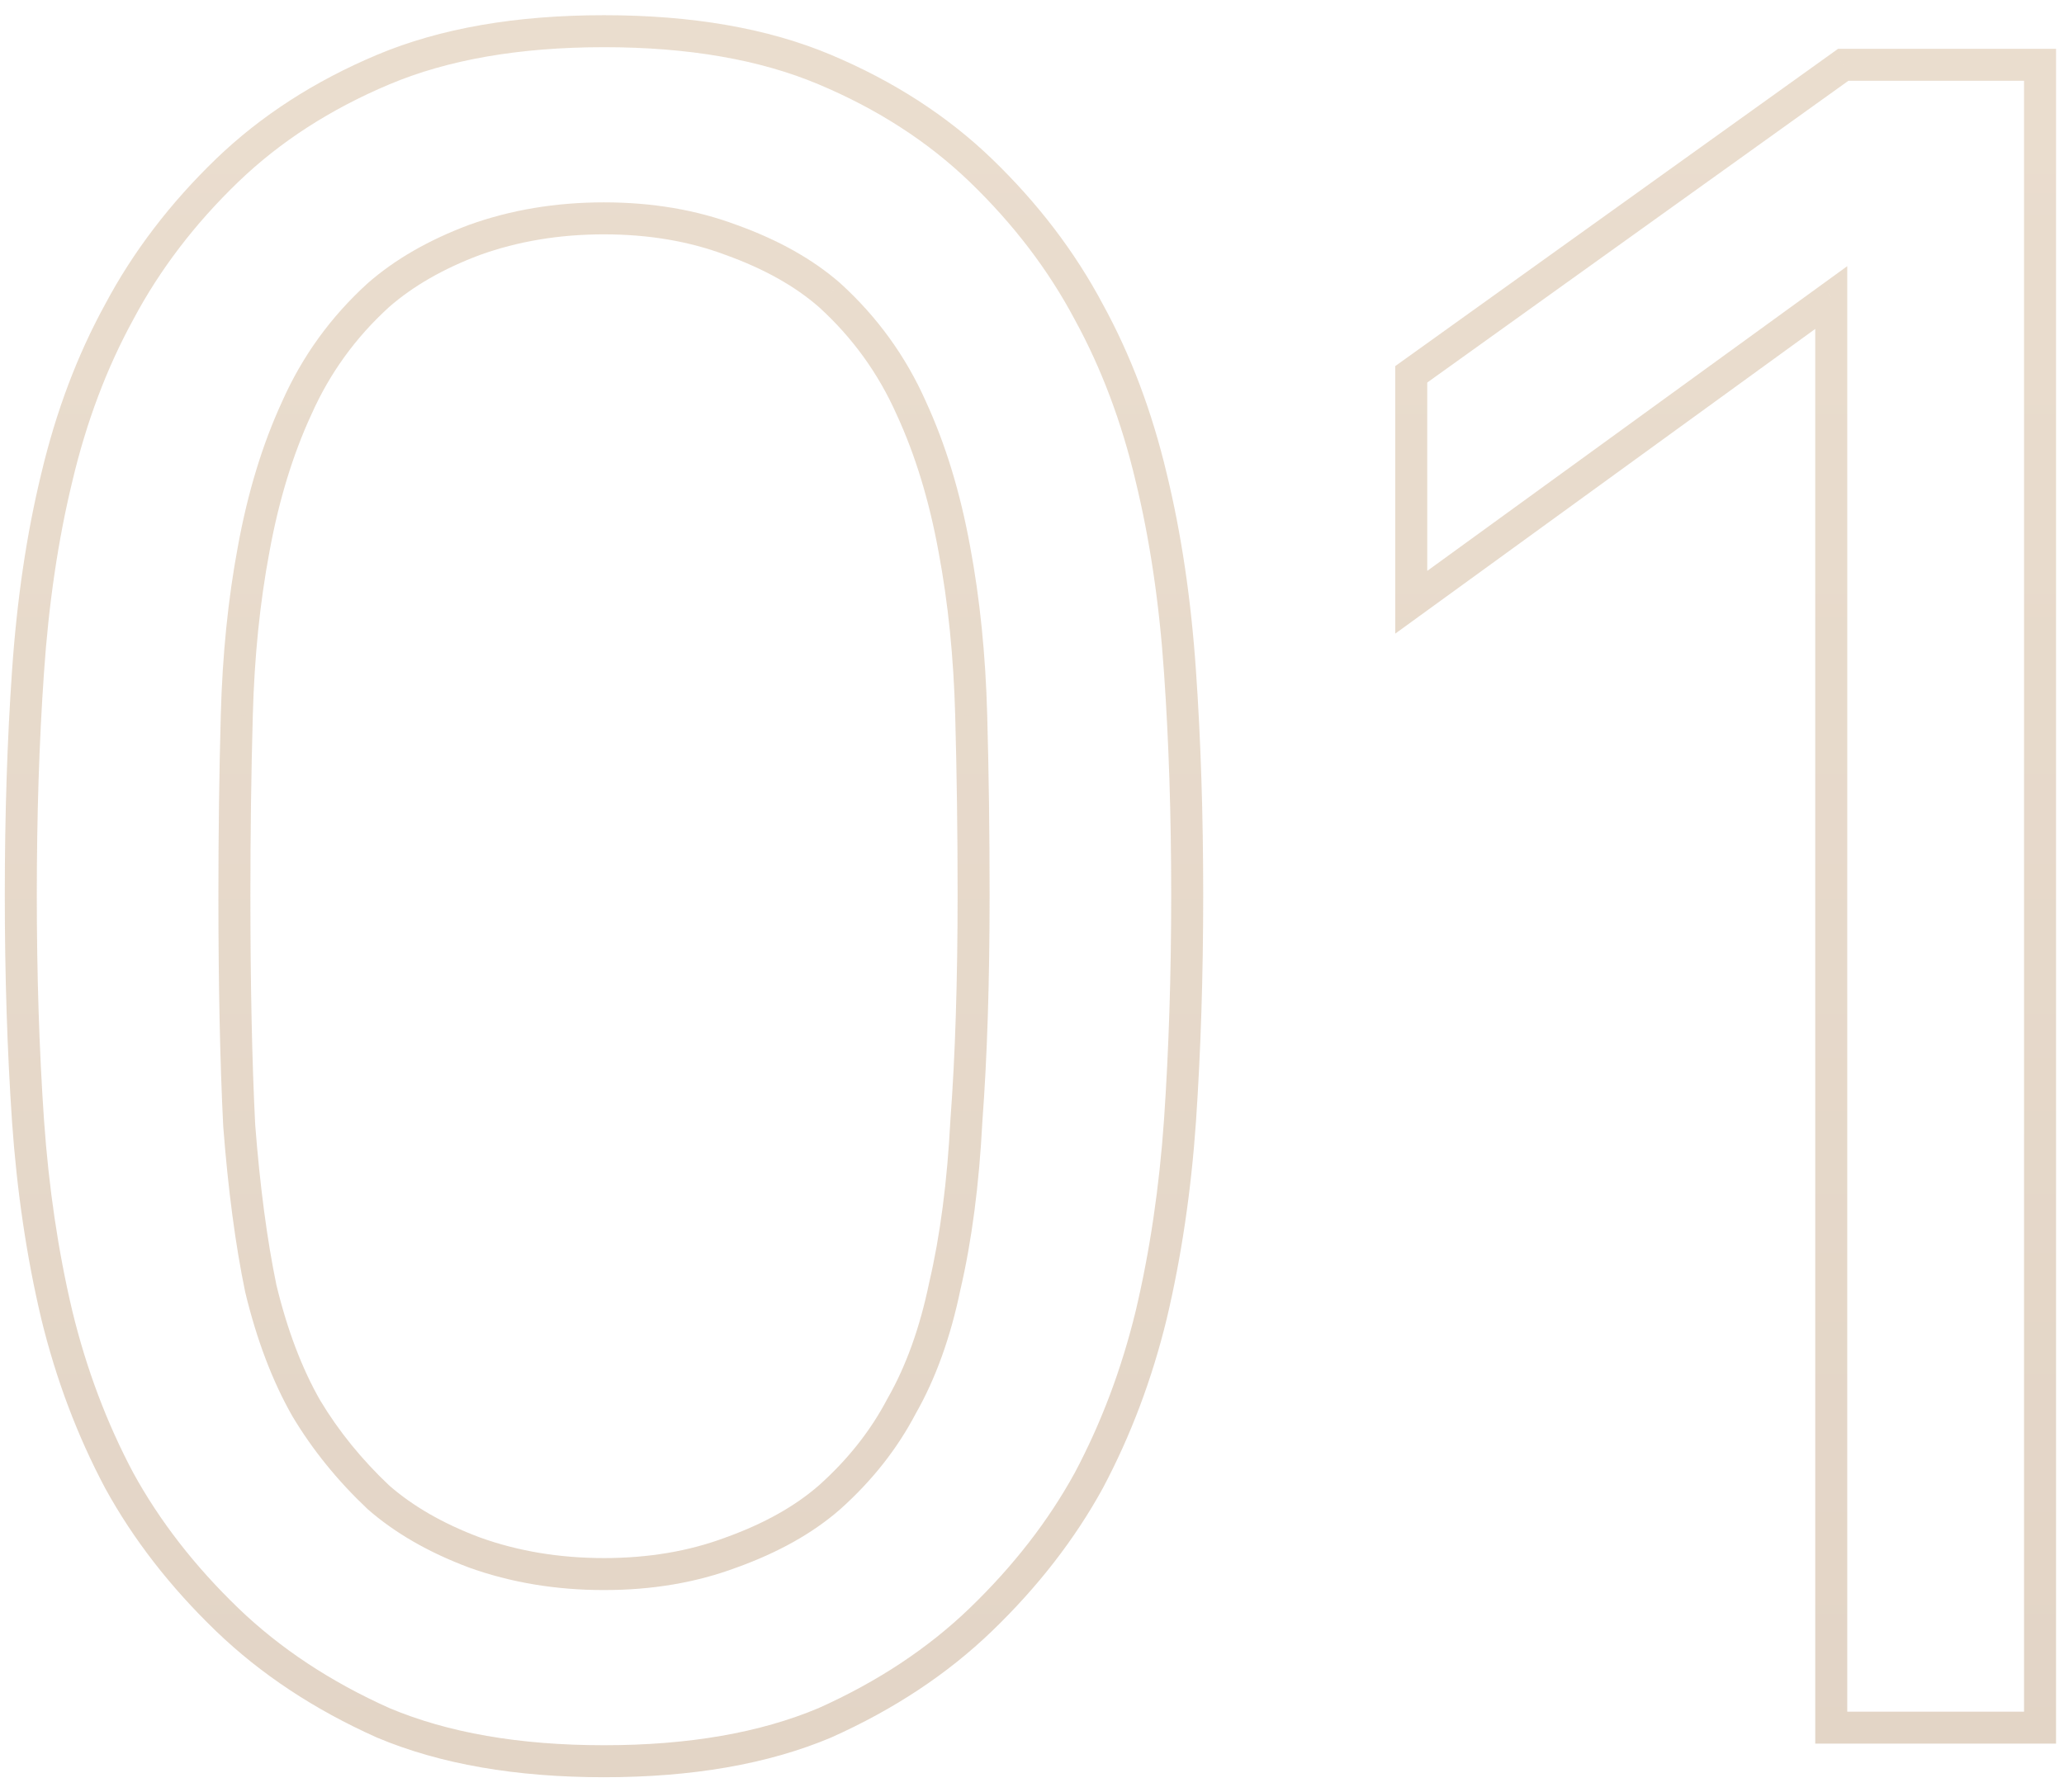
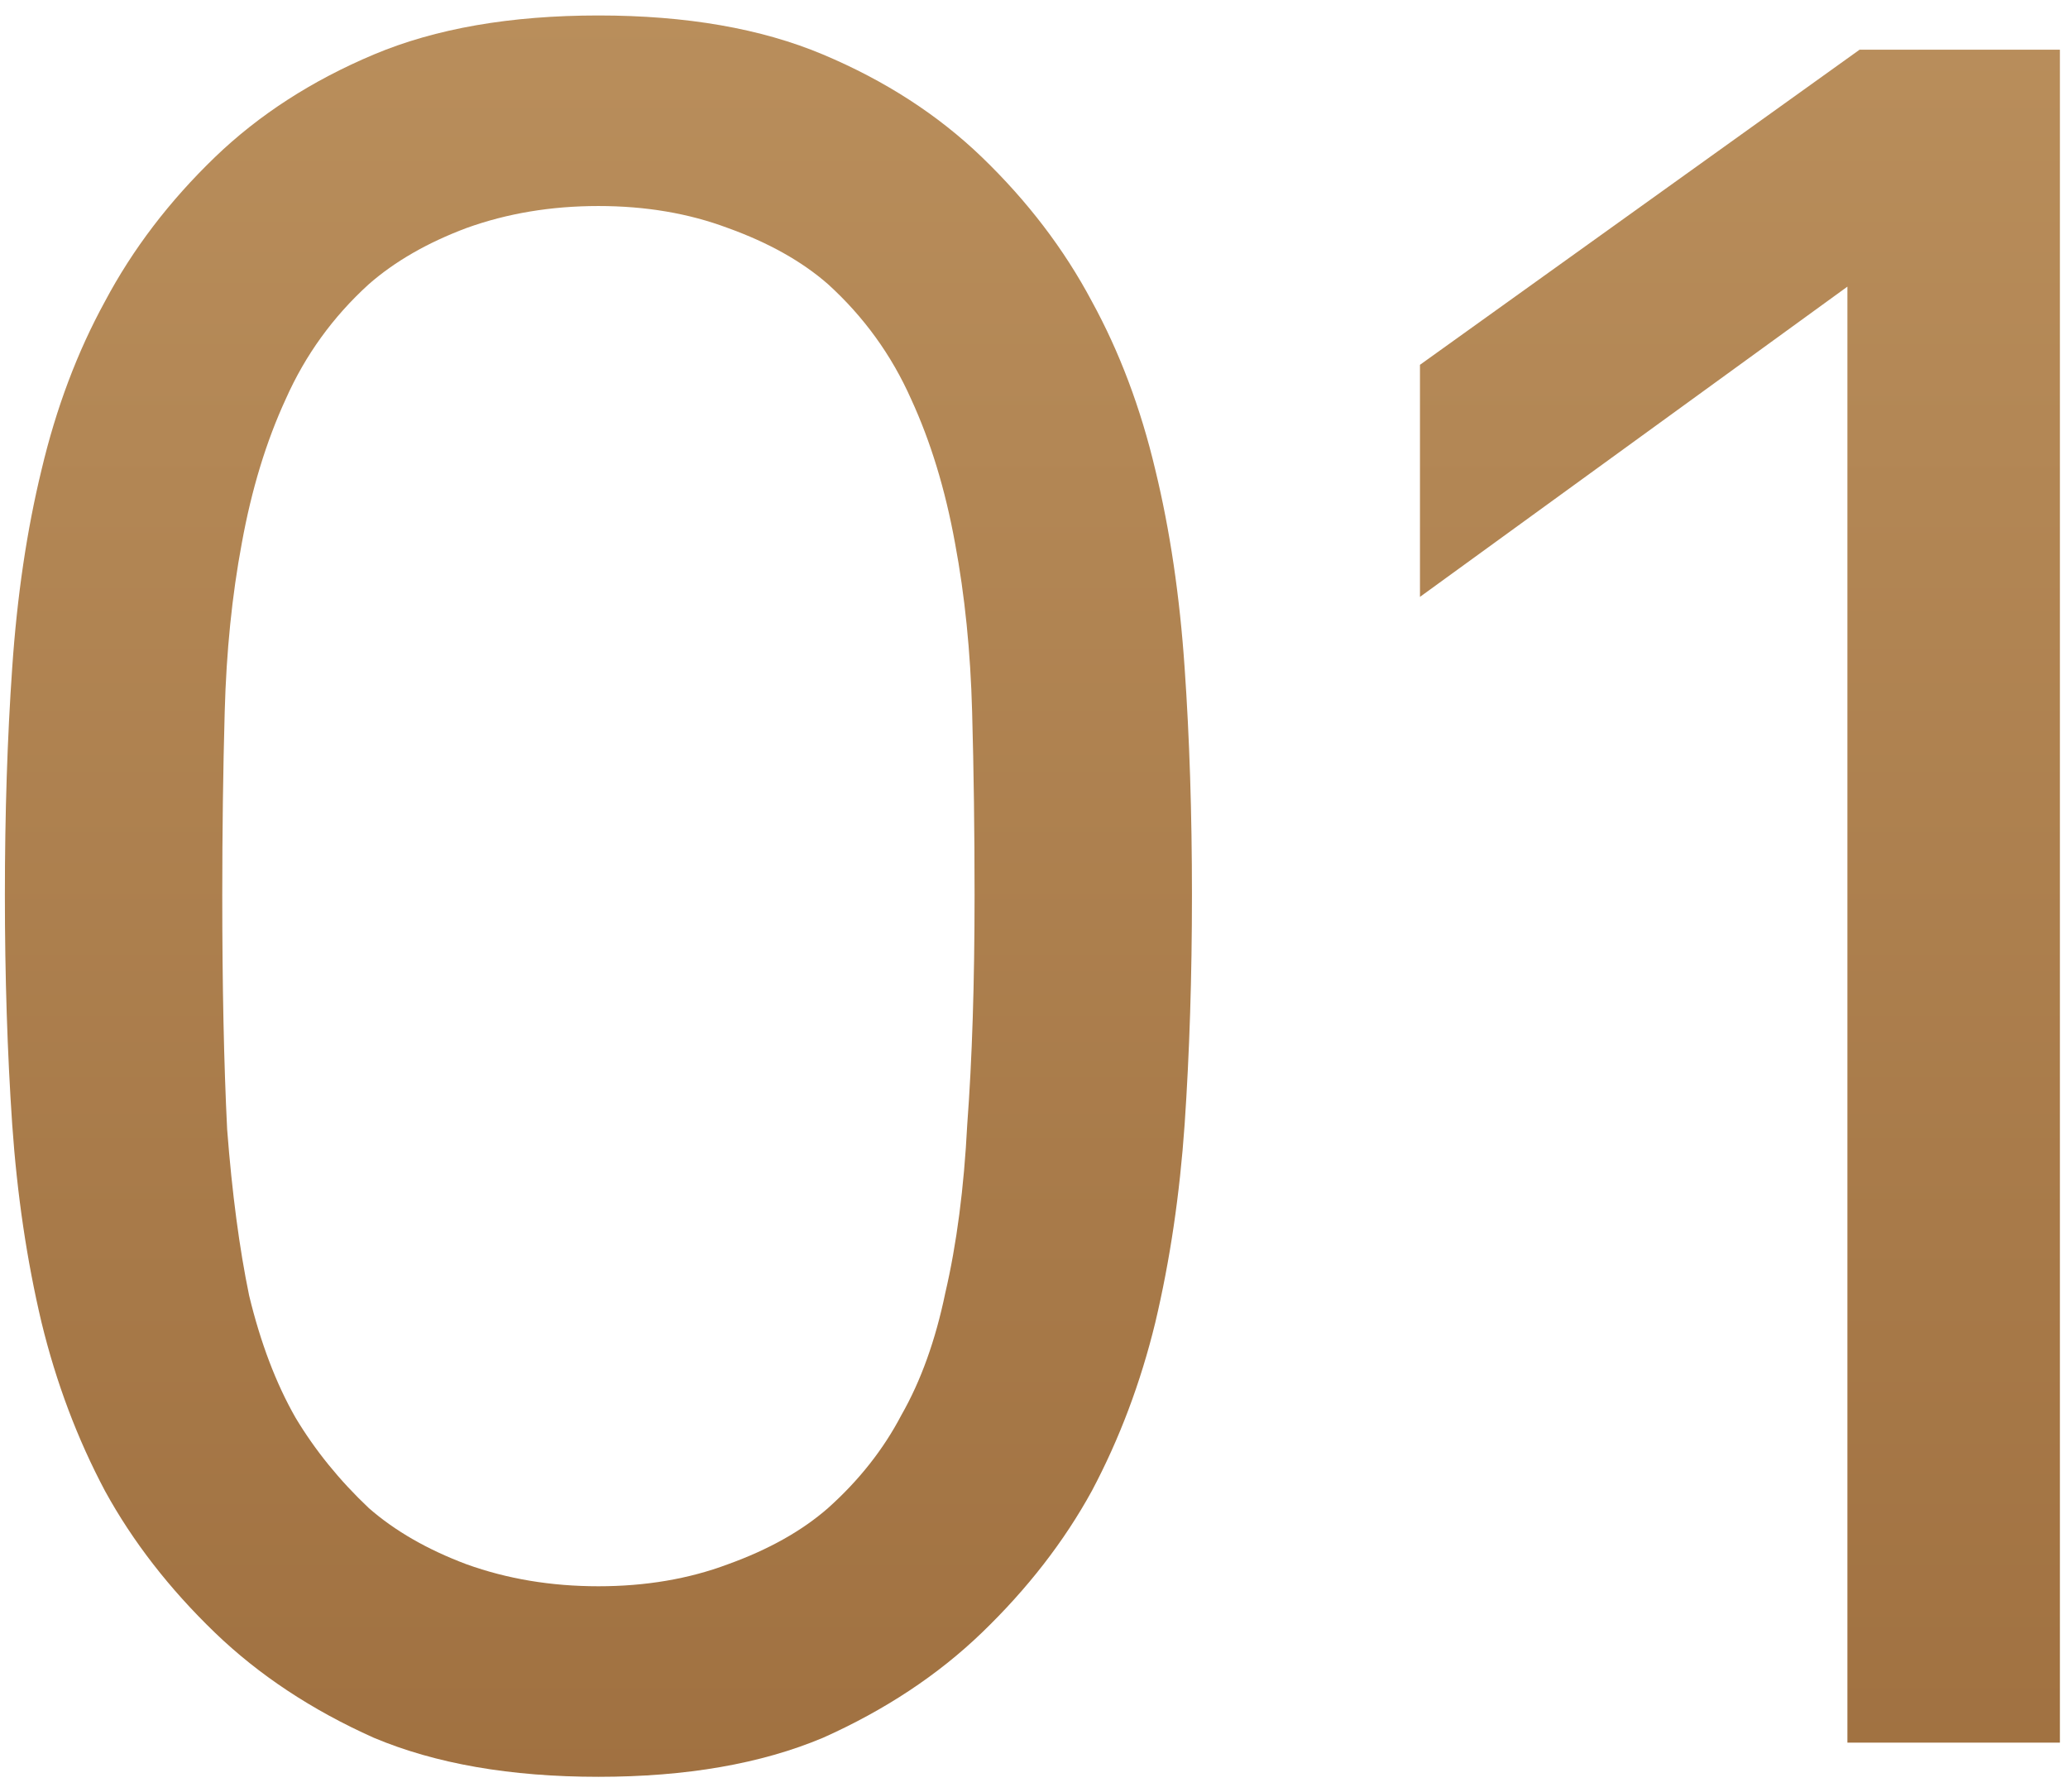
- <svg xmlns="http://www.w3.org/2000/svg" width="129" height="112" viewBox="0 0 129 112" fill="none">
-   <path opacity="0.3" d="M23.95 107.7L23.542 108.613L23.552 108.617L23.562 108.622L23.95 107.7ZM14.2 101.25L13.506 101.97L13.506 101.97L14.2 101.25ZM7.45 92.55L6.567 93.019L6.573 93.031L7.45 92.55ZM3.55 82.2L2.577 82.43L2.578 82.436L3.55 82.2ZM1.75 70.05L0.752 70.118L0.752 70.12L1.75 70.05ZM1.75 42L2.748 42.07L2.748 42.068L1.75 42ZM3.55 29.85L4.522 30.086L4.523 30.081L3.55 29.85ZM7.45 19.5L8.327 19.981L8.333 19.969L7.45 19.5ZM14.2 10.65L13.506 9.93L13.506 9.93L14.2 10.65ZM23.95 4.35L23.562 3.428L23.95 4.35ZM51.55 4.35L51.938 3.428H51.938L51.55 4.35ZM61.3 10.65L61.994 9.93L61.994 9.93L61.3 10.65ZM68.05 19.5L67.167 19.969L67.173 19.981L68.05 19.5ZM71.95 29.85L70.977 30.081L70.978 30.086L71.95 29.85ZM73.75 42L72.752 42.068L72.752 42.07L73.75 42ZM73.75 70.05L74.748 70.12L74.748 70.118L73.75 70.05ZM71.95 82.2L72.922 82.436L72.923 82.43L71.95 82.2ZM68.05 92.55L68.927 93.031L68.933 93.019L68.05 92.55ZM61.3 101.25L61.994 101.97L61.994 101.97L61.3 101.25ZM51.55 107.7L51.938 108.622L51.948 108.617L51.958 108.613L51.55 107.7ZM45.7 97.05L45.361 96.109L45.349 96.114L45.7 97.05ZM51.85 93.6L52.508 94.353L52.517 94.345L51.85 93.6ZM56.35 87.9L55.482 87.404L55.473 87.42L55.464 87.436L56.35 87.9ZM59.05 80.4L58.076 80.173L58.073 80.185L58.071 80.197L59.05 80.4ZM60.4 70.05L59.403 69.975L59.402 69.987L59.401 69.999L60.4 70.05ZM60.7 44.7L59.7 44.727L59.7 44.728L60.7 44.7ZM59.65 34.35L58.666 34.529L58.667 34.534L59.65 34.35ZM56.95 25.5L56.036 25.906L56.039 25.913L56.042 25.919L56.95 25.5ZM51.85 18.45L52.523 17.71L52.516 17.704L52.508 17.697L51.85 18.45ZM45.7 15L45.349 15.936L45.361 15.941L45.7 15ZM29.65 15L29.311 14.059L29.299 14.064L29.65 15ZM23.65 18.45L22.991 17.697L22.984 17.704L22.977 17.71L23.65 18.45ZM18.55 25.5L19.458 25.919L19.461 25.913L19.464 25.906L18.55 25.5ZM15.85 34.35L16.833 34.534L16.834 34.529L15.85 34.35ZM14.8 44.7L15.8 44.728L15.8 44.727L14.8 44.7ZM14.95 70.35L13.951 70.4L13.952 70.413L13.953 70.427L14.95 70.35ZM16.3 80.55L15.321 80.753L15.324 80.769L15.328 80.785L16.3 80.55ZM19.15 88.05L18.282 88.546L18.287 88.555L18.293 88.564L19.15 88.05ZM23.65 93.6L22.963 94.327L22.977 94.34L22.991 94.353L23.65 93.6ZM29.65 97.05L29.299 97.986L29.311 97.991L29.65 97.05ZM37.75 109.1C32.444 109.1 27.984 108.313 24.338 106.778L23.562 108.622C27.516 110.287 32.256 111.1 37.75 111.1V109.1ZM24.358 106.787C20.652 105.129 17.502 103.041 14.894 100.53L13.506 101.97C16.298 104.659 19.648 106.871 23.542 108.613L24.358 106.787ZM14.894 100.53C12.159 97.893 9.974 95.072 8.327 92.069L6.573 93.031C8.326 96.228 10.64 99.207 13.506 101.97L14.894 100.53ZM8.333 92.081C6.674 88.958 5.403 85.587 4.522 81.964L2.578 82.436C3.497 86.213 4.826 89.742 6.567 93.019L8.333 92.081ZM4.523 81.969C3.637 78.228 3.044 74.232 2.748 69.98L0.752 70.12C1.056 74.468 1.663 78.573 2.577 82.43L4.523 81.969ZM2.748 69.982C2.449 65.607 2.3 60.93 2.3 55.95H0.3C0.3 60.97 0.451 65.693 0.752 70.118L2.748 69.982ZM2.3 55.95C2.3 50.97 2.449 46.343 2.748 42.07L0.752 41.93C0.451 46.257 0.3 50.93 0.3 55.95H2.3ZM2.748 42.068C3.044 37.716 3.637 33.723 4.522 30.086L2.578 29.614C1.663 33.377 1.056 37.484 0.752 41.932L2.748 42.068ZM4.523 30.081C5.405 26.359 6.674 22.994 8.327 19.981L6.573 19.019C4.826 22.206 3.495 25.741 2.577 29.619L4.523 30.081ZM8.333 19.969C9.98 16.869 12.164 14.002 14.894 11.37L13.506 9.93C10.636 12.698 8.32 15.731 6.567 19.031L8.333 19.969ZM14.894 11.37C17.497 8.864 20.64 6.829 24.338 5.272L23.562 3.428C19.66 5.071 16.303 7.236 13.506 9.93L14.894 11.37ZM24.338 5.272C27.984 3.737 32.444 2.95 37.75 2.95V0.95C32.256 0.95 27.516 1.763 23.562 3.428L24.338 5.272ZM37.75 2.95C43.056 2.95 47.516 3.737 51.162 5.272L51.938 3.428C47.984 1.763 43.244 0.95 37.75 0.95V2.95ZM51.162 5.272C54.86 6.829 58.003 8.864 60.606 11.37L61.994 9.93C59.197 7.236 55.84 5.071 51.938 3.428L51.162 5.272ZM60.606 11.37C63.336 14.002 65.52 16.869 67.167 19.969L68.933 19.031C67.18 15.731 64.864 12.698 61.994 9.93L60.606 11.37ZM67.173 19.981C68.826 22.994 70.096 26.359 70.977 30.081L72.923 29.619C72.004 25.741 70.674 22.206 68.927 19.019L67.173 19.981ZM70.978 30.086C71.863 33.723 72.456 37.716 72.752 42.068L74.748 41.932C74.444 37.484 73.837 33.377 72.922 29.614L70.978 30.086ZM72.752 42.07C73.051 46.343 73.2 50.97 73.2 55.95H75.2C75.2 50.93 75.049 46.257 74.748 41.93L72.752 42.07ZM73.2 55.95C73.2 60.93 73.051 65.607 72.752 69.982L74.748 70.118C75.049 65.693 75.2 60.97 75.2 55.95H73.2ZM72.752 69.98C72.456 74.232 71.863 78.228 70.977 81.969L72.923 82.43C73.837 78.573 74.444 74.468 74.748 70.12L72.752 69.98ZM70.978 81.964C70.097 85.587 68.826 88.958 67.167 92.081L68.933 93.019C70.674 89.742 72.003 86.213 72.922 82.436L70.978 81.964ZM67.173 92.069C65.526 95.072 63.34 97.893 60.606 100.53L61.994 101.97C64.859 99.207 67.174 96.228 68.927 93.031L67.173 92.069ZM60.606 100.53C57.998 103.041 54.848 105.129 51.142 106.787L51.958 108.613C55.852 106.871 59.202 104.659 61.994 101.97L60.606 100.53ZM51.162 106.778C47.516 108.313 43.056 109.1 37.75 109.1V111.1C43.244 111.1 47.984 110.287 51.938 108.622L51.162 106.778ZM37.75 99.4C40.754 99.4 43.525 98.934 46.051 97.986L45.349 96.114C43.075 96.966 40.546 97.4 37.75 97.4V99.4ZM46.039 97.991C48.628 97.059 50.794 95.852 52.508 94.353L51.191 92.847C49.706 94.148 47.772 95.241 45.361 96.109L46.039 97.991ZM52.517 94.345C54.499 92.571 56.076 90.578 57.236 88.364L55.464 87.436C54.424 89.422 53.001 91.229 51.183 92.855L52.517 94.345ZM57.218 88.396C58.481 86.187 59.413 83.583 60.029 80.603L58.071 80.197C57.487 83.017 56.619 85.413 55.482 87.404L57.218 88.396ZM60.024 80.627C60.74 77.556 61.196 74.046 61.399 70.101L59.401 69.999C59.204 73.854 58.76 77.243 58.076 80.173L60.024 80.627ZM61.397 70.125C61.7 66.093 61.85 61.367 61.85 55.95H59.85C59.85 61.333 59.7 66.007 59.403 69.975L61.397 70.125ZM61.85 55.95C61.85 52.041 61.8 48.282 61.7 44.672L59.7 44.728C59.8 48.318 59.85 52.059 59.85 55.95H61.85ZM61.7 44.673C61.598 40.927 61.244 37.424 60.633 34.166L58.667 34.534C59.256 37.676 59.602 41.073 59.7 44.727L61.7 44.673ZM60.634 34.171C60.021 30.802 59.099 27.769 57.858 25.081L56.042 25.919C57.201 28.431 58.079 31.298 58.666 34.529L60.634 34.171ZM57.864 25.094C56.607 22.266 54.825 19.803 52.523 17.71L51.177 19.19C53.275 21.097 54.893 23.334 56.036 25.906L57.864 25.094ZM52.508 17.697C50.794 16.198 48.628 14.991 46.039 14.059L45.361 15.941C47.772 16.809 49.706 17.902 51.191 19.203L52.508 17.697ZM46.051 14.064C43.525 13.116 40.754 12.65 37.75 12.65V14.65C40.546 14.65 43.075 15.084 45.349 15.936L46.051 14.064ZM37.75 12.65C34.745 12.65 31.929 13.117 29.311 14.059L29.989 15.941C32.371 15.083 34.955 14.65 37.75 14.65V12.65ZM29.299 14.064C26.809 14.998 24.699 16.204 22.991 17.697L24.308 19.203C25.801 17.896 27.691 16.802 30.001 15.936L29.299 14.064ZM22.977 17.71C20.675 19.803 18.893 22.266 17.636 25.094L19.464 25.906C20.607 23.334 22.225 21.097 24.323 19.19L22.977 17.71ZM17.642 25.081C16.401 27.769 15.479 30.802 14.866 34.171L16.834 34.529C17.421 31.298 18.299 28.431 19.458 25.919L17.642 25.081ZM14.867 34.166C14.256 37.424 13.902 40.927 13.8 44.673L15.8 44.727C15.898 41.073 16.244 37.676 16.833 34.534L14.867 34.166ZM13.8 44.672C13.7 48.282 13.65 52.041 13.65 55.95H15.65C15.65 52.059 15.7 48.318 15.8 44.728L13.8 44.672ZM13.65 55.95C13.65 61.561 13.75 66.378 13.951 70.4L15.949 70.3C15.75 66.322 15.65 61.539 15.65 55.95H13.65ZM13.953 70.427C14.255 74.356 14.71 77.8 15.321 80.753L17.279 80.347C16.69 77.5 16.245 74.144 15.947 70.273L13.953 70.427ZM15.328 80.785C16.045 83.756 17.026 86.348 18.282 88.546L20.018 87.554C18.874 85.552 17.955 83.144 17.272 80.315L15.328 80.785ZM18.293 88.564C19.542 90.647 21.101 92.568 22.963 94.327L24.337 92.873C22.599 91.232 21.158 89.453 20.008 87.535L18.293 88.564ZM22.991 94.353C24.699 95.846 26.809 97.052 29.299 97.986L30.001 96.114C27.691 95.248 25.801 94.154 24.308 92.847L22.991 94.353ZM29.311 97.991C31.929 98.933 34.745 99.4 37.75 99.4V97.4C34.955 97.4 32.371 96.967 29.989 96.109L29.311 97.991ZM88.203 37.65H87.203V39.611L88.79 38.459L88.203 37.65ZM88.203 23.4L87.62 22.587L87.203 22.886V23.4H88.203ZM115.203 4.05V3.05H114.881L114.62 3.237L115.203 4.05ZM127.503 4.05H128.503V3.05H127.503V4.05ZM127.503 108V109H128.503V108H127.503ZM114.453 108H113.453V109H114.453V108ZM114.453 18.6H115.453V16.639L113.865 17.791L114.453 18.6ZM89.203 37.65V23.4H87.203V37.65H89.203ZM88.785 24.213L115.785 4.863L114.62 3.237L87.62 22.587L88.785 24.213ZM115.203 5.05H127.503V3.05H115.203V5.05ZM126.503 4.05V108H128.503V4.05H126.503ZM127.503 107H114.453V109H127.503V107ZM115.453 108V18.6H113.453V108H115.453ZM113.865 17.791L87.615 36.841L88.79 38.459L115.04 19.409L113.865 17.791Z" fill="url(#step-one_paint0_linear)" />
+ <svg xmlns="http://www.w3.org/2000/svg" width="127" height="110" viewBox="0 0 127 110" fill="none">
+   <path d="M36.75 109.1C31.35 109.1 26.75 108.3 22.95 106.7C19.15 105 15.9 102.85 13.2 100.25C10.4 97.55 8.15 94.65 6.45 91.55C4.75 88.35 3.45 84.9 2.55 81.2C1.65 77.4 1.05 73.35 0.75 69.05C0.45 64.65 0.3 59.95 0.3 54.95C0.3 49.95 0.45 45.3 0.75 41C1.05 36.6 1.65 32.55 2.55 28.85C3.45 25.05 4.75 21.6 6.45 18.5C8.15 15.3 10.4 12.35 13.2 9.65C15.9 7.05 19.15 4.95 22.95 3.35C26.75 1.75 31.35 0.95 36.75 0.95C42.15 0.95 46.75 1.75 50.55 3.35C54.35 4.95 57.6 7.05 60.3 9.65C63.1 12.35 65.35 15.3 67.05 18.5C68.75 21.6 70.05 25.05 70.95 28.85C71.85 32.55 72.45 36.6 72.75 41C73.05 45.3 73.2 49.95 73.2 54.95C73.2 59.95 73.05 64.65 72.75 69.05C72.45 73.35 71.85 77.4 70.95 81.2C70.05 84.9 68.75 88.35 67.05 91.55C65.35 94.65 63.1 97.55 60.3 100.25C57.6 102.85 54.35 105 50.55 106.7C46.75 108.3 42.15 109.1 36.75 109.1ZM36.75 97.4C39.65 97.4 42.3 96.95 44.7 96.05C47.2 95.15 49.25 94 50.85 92.6C52.75 90.9 54.25 89 55.35 86.9C56.55 84.8 57.45 82.3 58.05 79.4C58.75 76.4 59.2 72.95 59.4 69.05C59.7 65.05 59.85 60.35 59.85 54.95C59.85 51.05 59.8 47.3 59.7 43.7C59.6 40 59.25 36.55 58.65 33.35C58.05 30.05 57.15 27.1 55.95 24.5C54.75 21.8 53.05 19.45 50.85 17.45C49.25 16.05 47.2 14.9 44.7 14C42.3 13.1 39.65 12.65 36.75 12.65C33.85 12.65 31.15 13.1 28.65 14C26.25 14.9 24.25 16.05 22.65 17.45C20.45 19.45 18.75 21.8 17.55 24.5C16.35 27.1 15.45 30.05 14.85 33.35C14.25 36.55 13.9 40 13.8 43.7C13.7 47.3 13.65 51.05 13.65 54.95C13.65 60.55 13.75 65.35 13.95 69.35C14.25 73.25 14.7 76.65 15.3 79.55C16 82.45 16.95 84.95 18.15 87.05C19.35 89.05 20.85 90.9 22.65 92.6C24.25 94 26.25 95.15 28.65 96.05C31.15 96.95 33.85 97.4 36.75 97.4ZM87.203 36.65V22.4L114.203 3.05H126.503V107H113.453V17.6L87.203 36.65Z" fill="url(#step-one_paint0_linear)" />
  <defs>
-     <linearGradient id="step-one_paint0_linear" x1="67" y1="-21" x2="67" y2="129" gradientUnits="userSpaceOnUse">
+     <linearGradient id="step-one_paint0_linear" x1="66" y1="-22" x2="66" y2="128" gradientUnits="userSpaceOnUse">
      <stop stop-color="#BE9461" />
      <stop offset="1" stop-color="#9C6C3C" />
    </linearGradient>
  </defs>
</svg>
